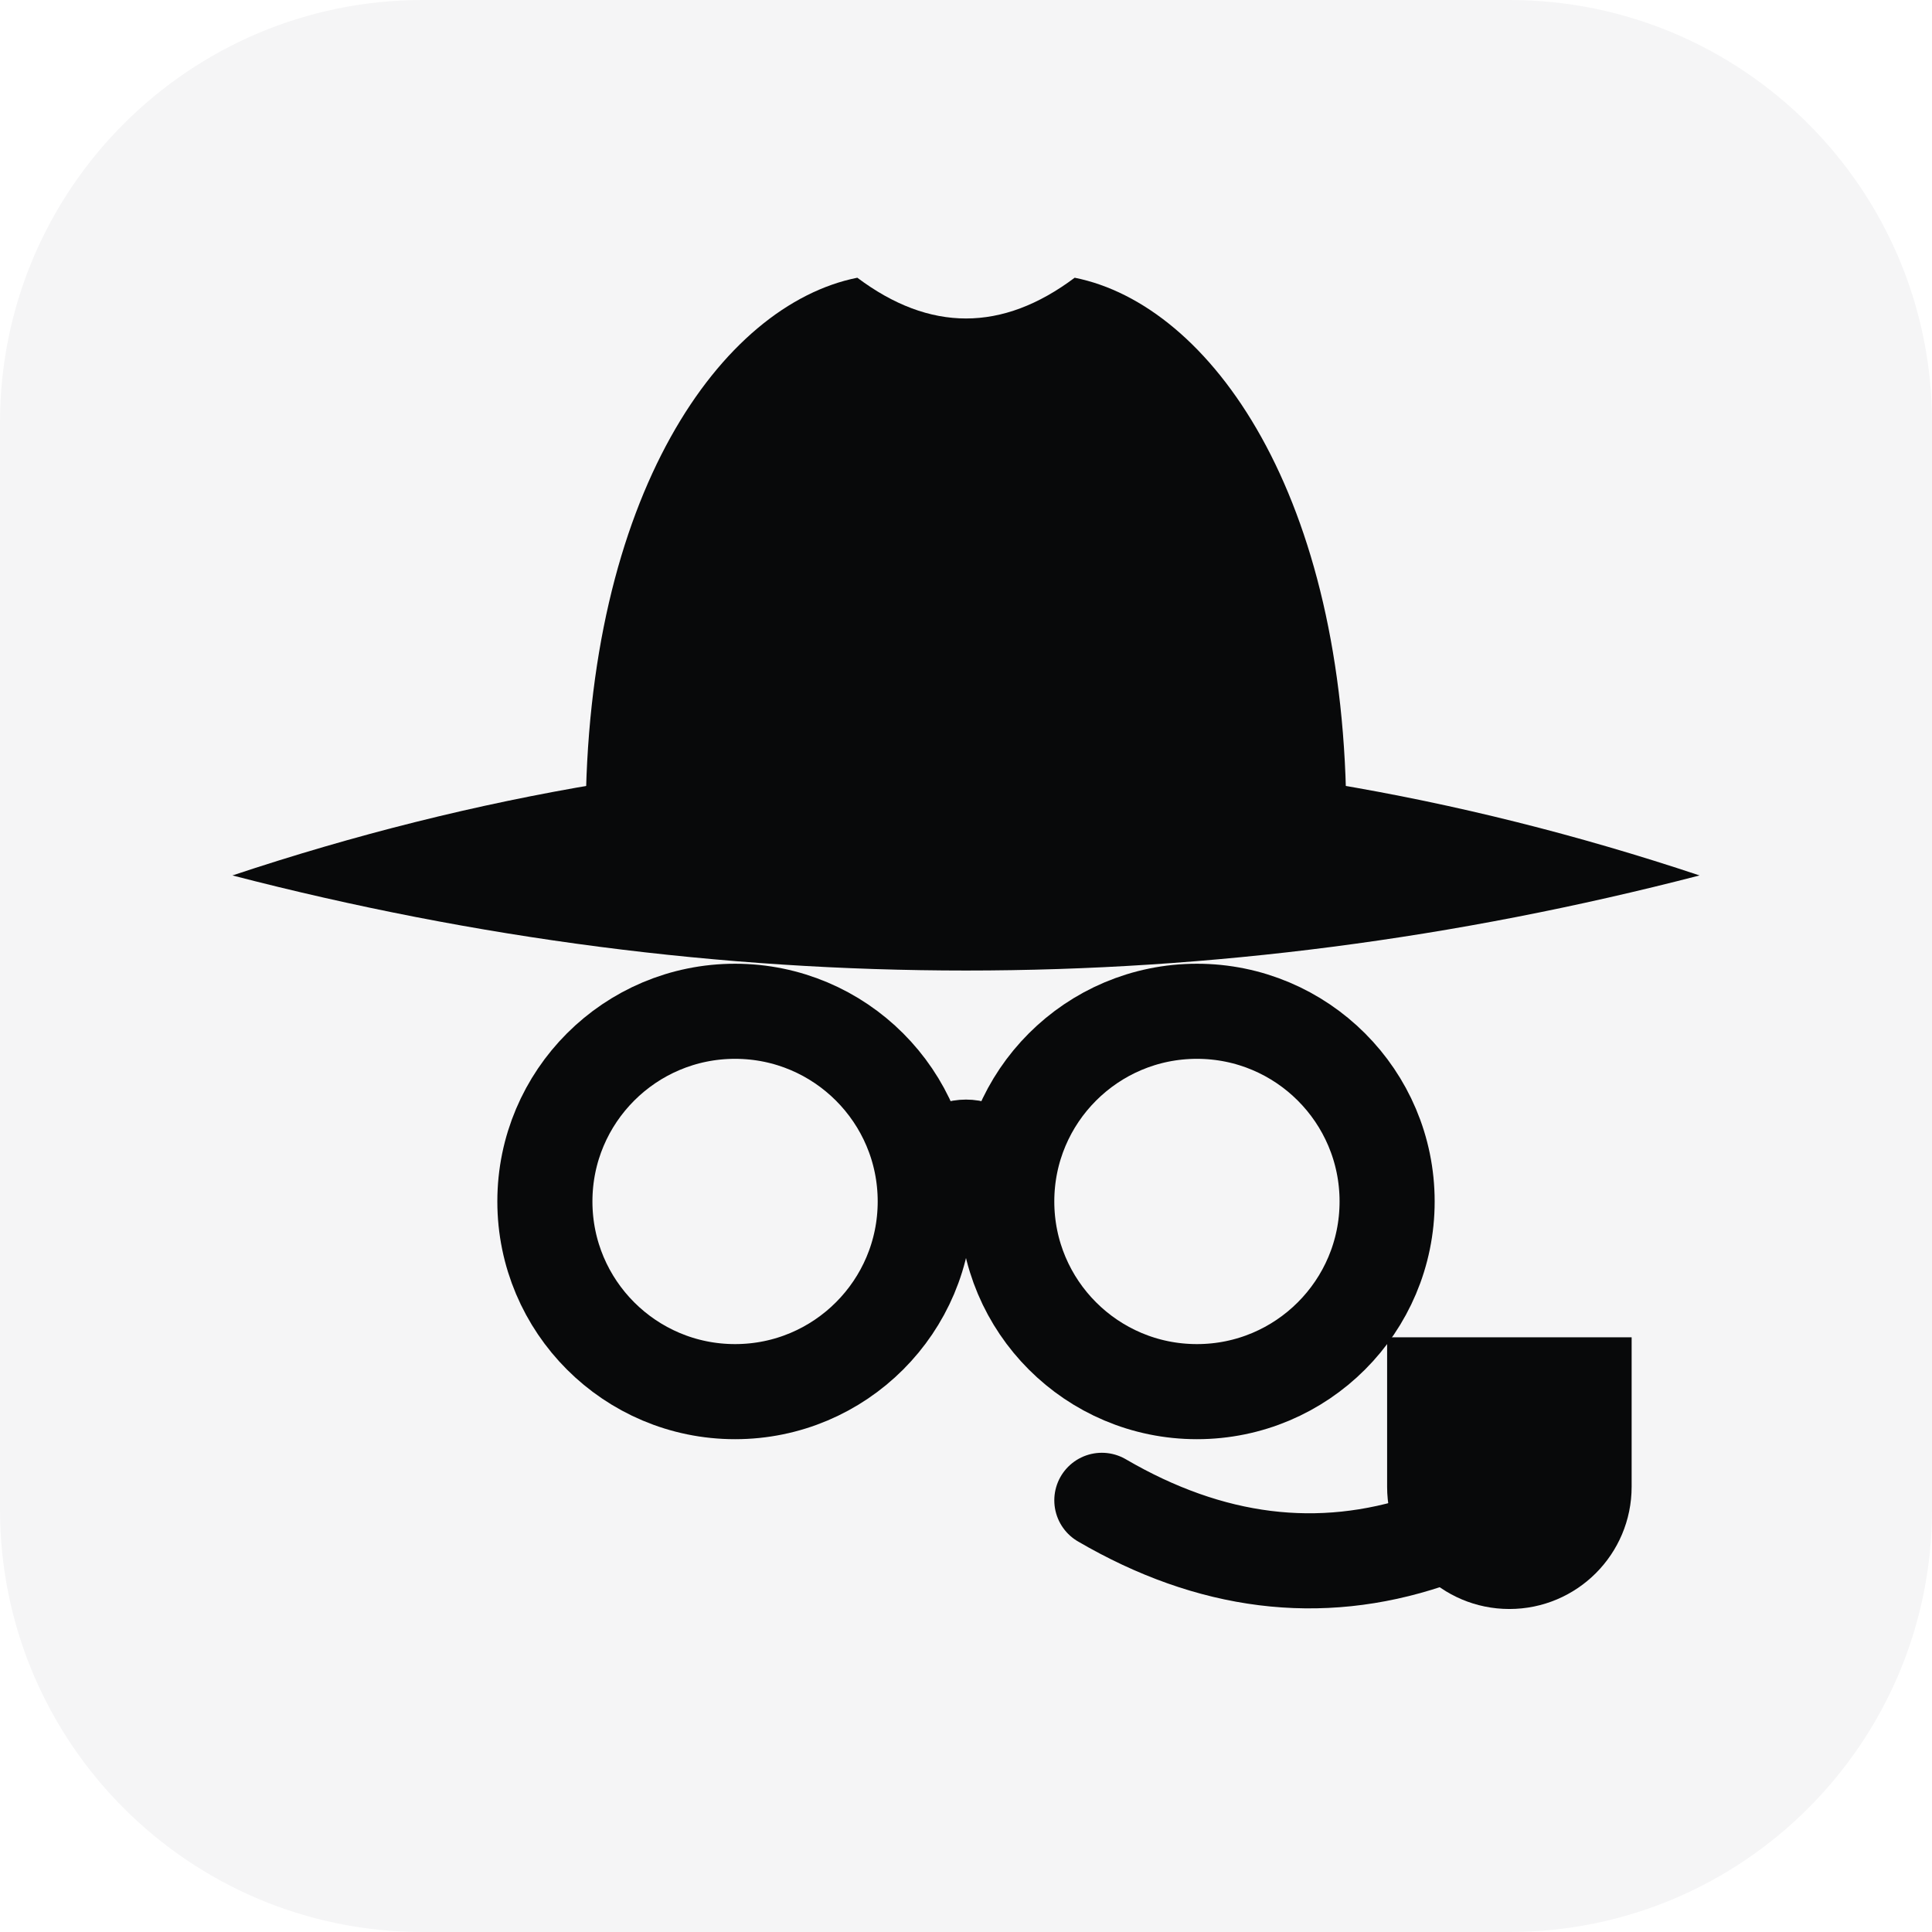
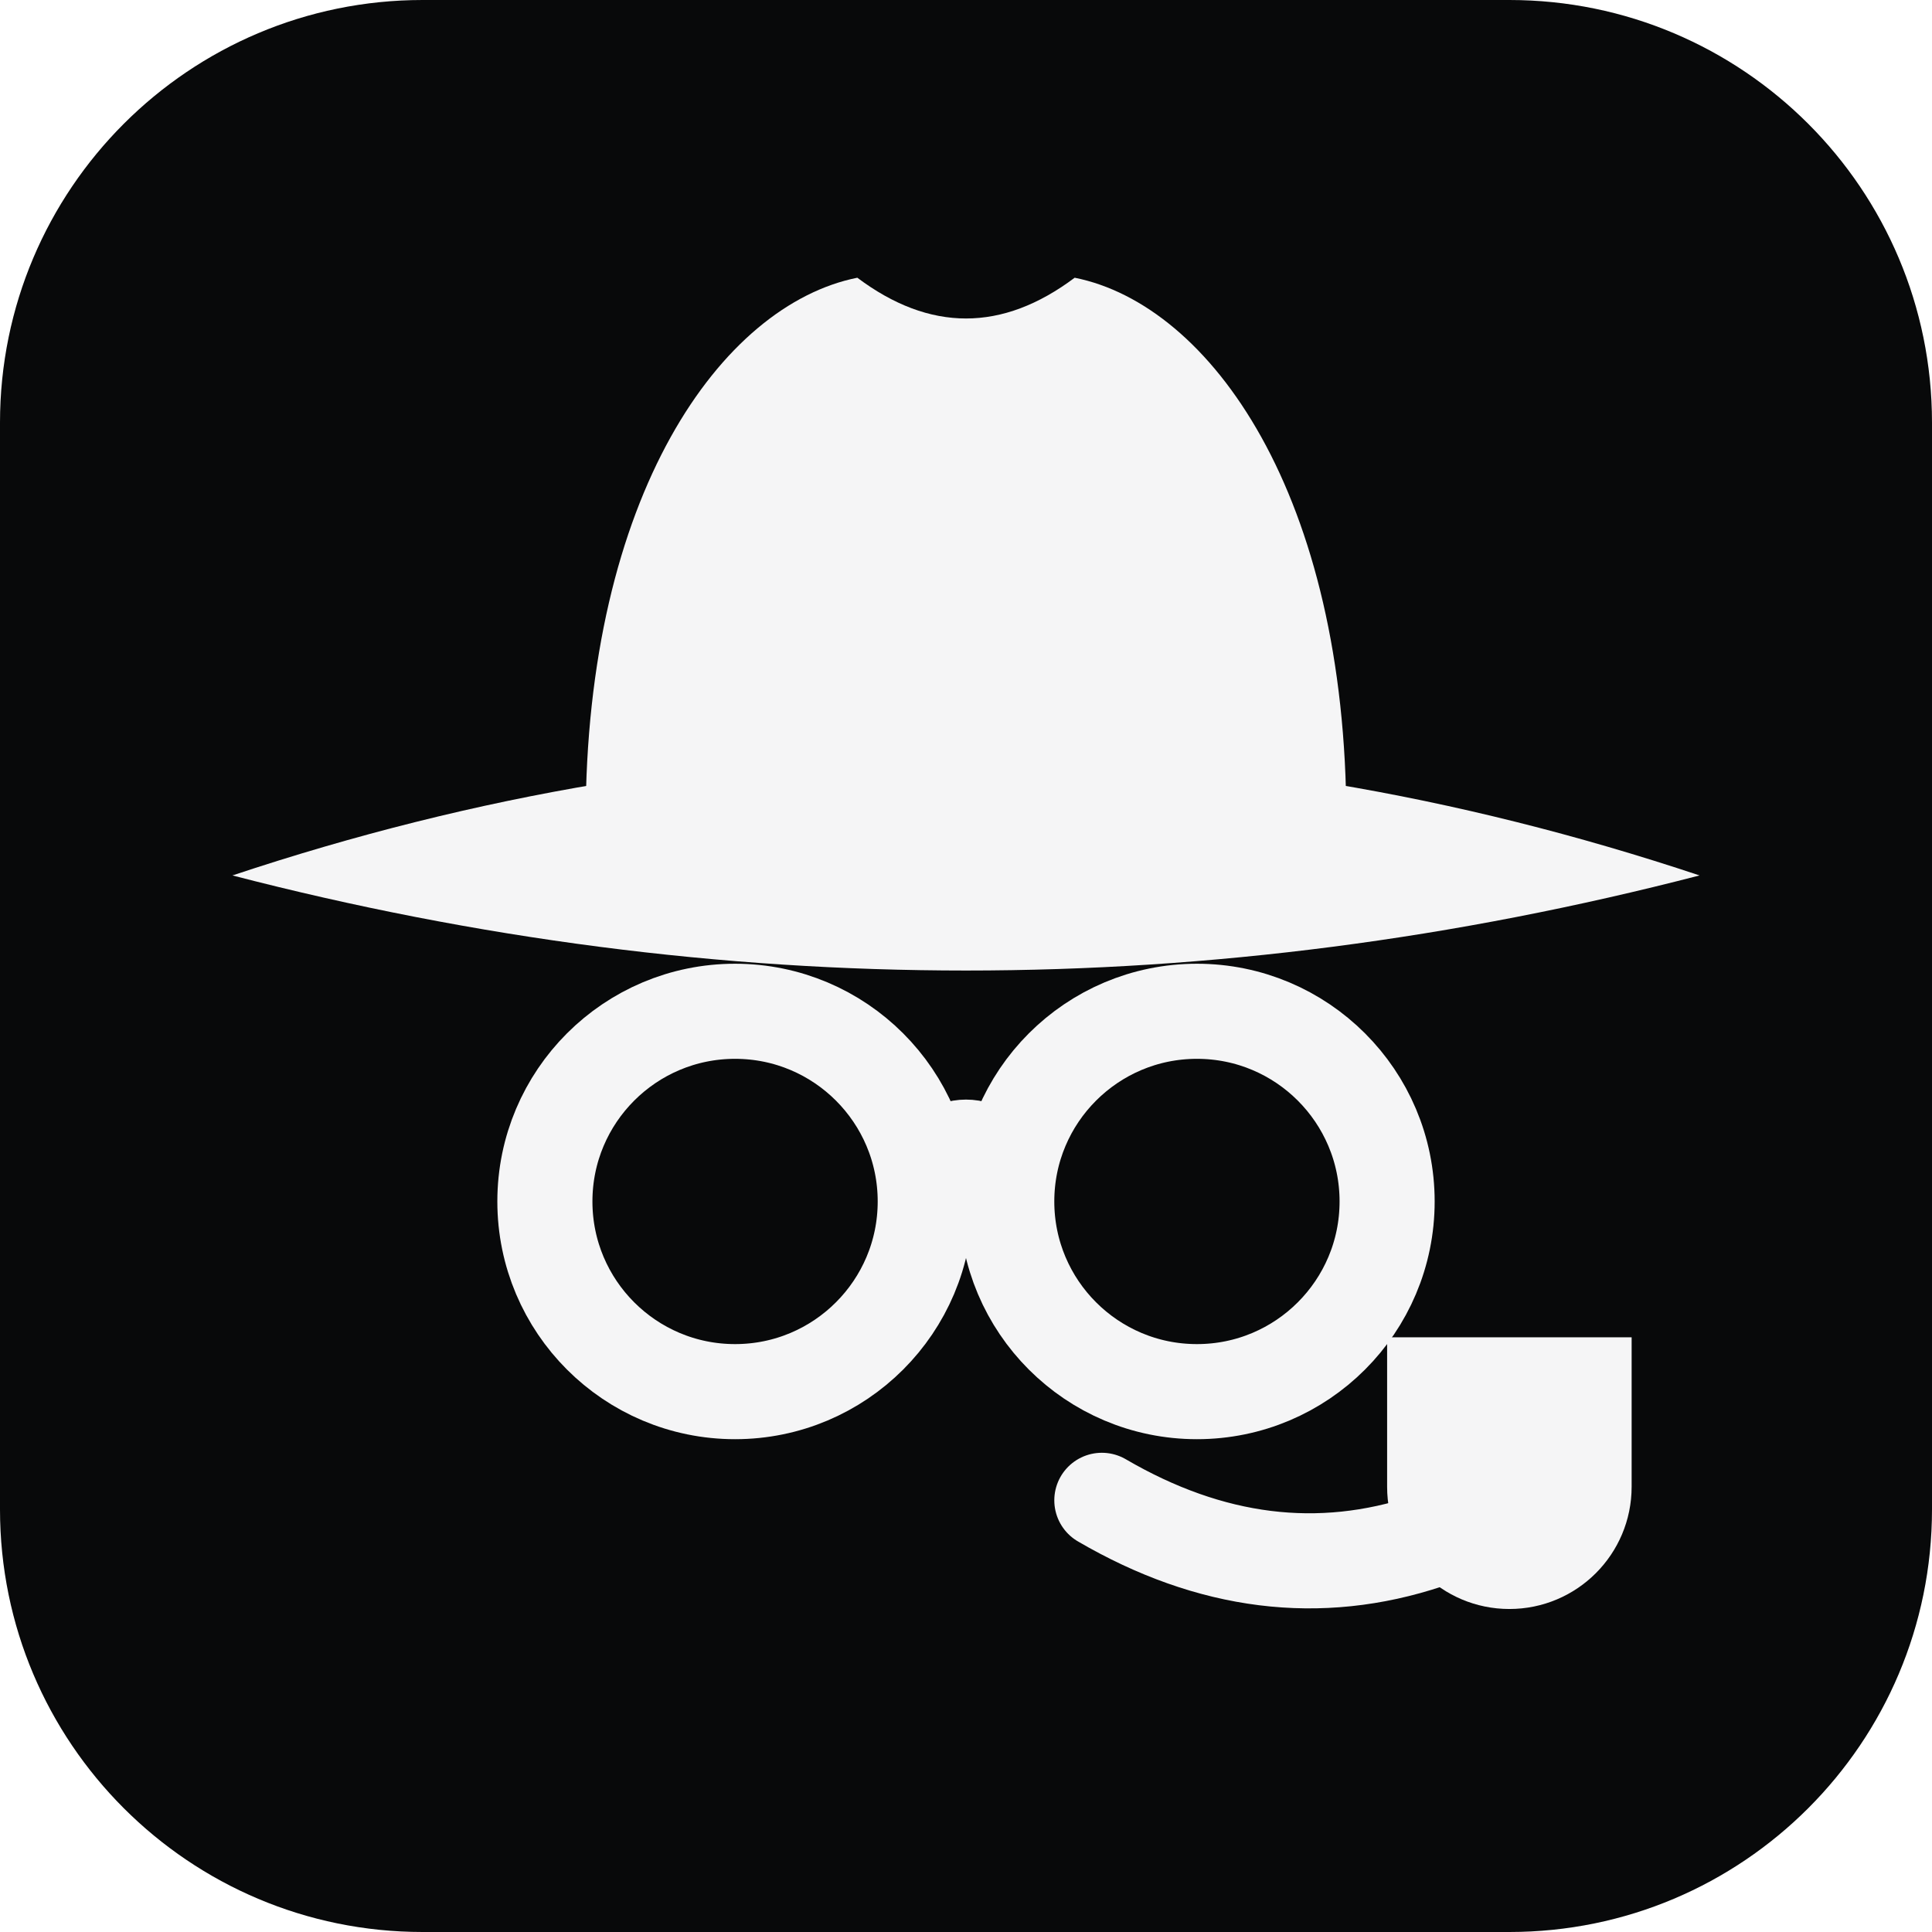
<svg xmlns="http://www.w3.org/2000/svg" viewBox="0 0 64 64">
-   <rect width="64" height="64" rx="14" fill="#f5f5f6" />
-   <g transform="translate(3.2 2) scale(0.9)" fill="#08090a">
+   <rect width="64" height="64" rx="14" fill="#08090a" />
+   <g transform="translate(3.2 2) scale(0.9)" fill="#f5f5f6">
    <path d="M18 28c0-12 5-19 10-20q4 3 8 0c5 1 10 8 10 20Z" />
    <path d="M5 30q27-9 54 0q-27 7-54 0Z" />
-     <g fill="none" stroke="#08090a" stroke-width="3.5" stroke-linecap="round">
+     <g fill="none" stroke="#f5f5f6" stroke-width="3.5" stroke-linecap="round">
      <circle cx="23.5" cy="42" r="7" />
      <circle cx="40.5" cy="42" r="7" />
      <path d="M30.5 41q1.5-2 3 0" />
      <path d="M37 53q6 3.5 12 1.5" />
    </g>
    <path d="M47.5 47h9v5.5a4.5 4.5 0 0 1-9 0Z" />
  </g>
</svg>
